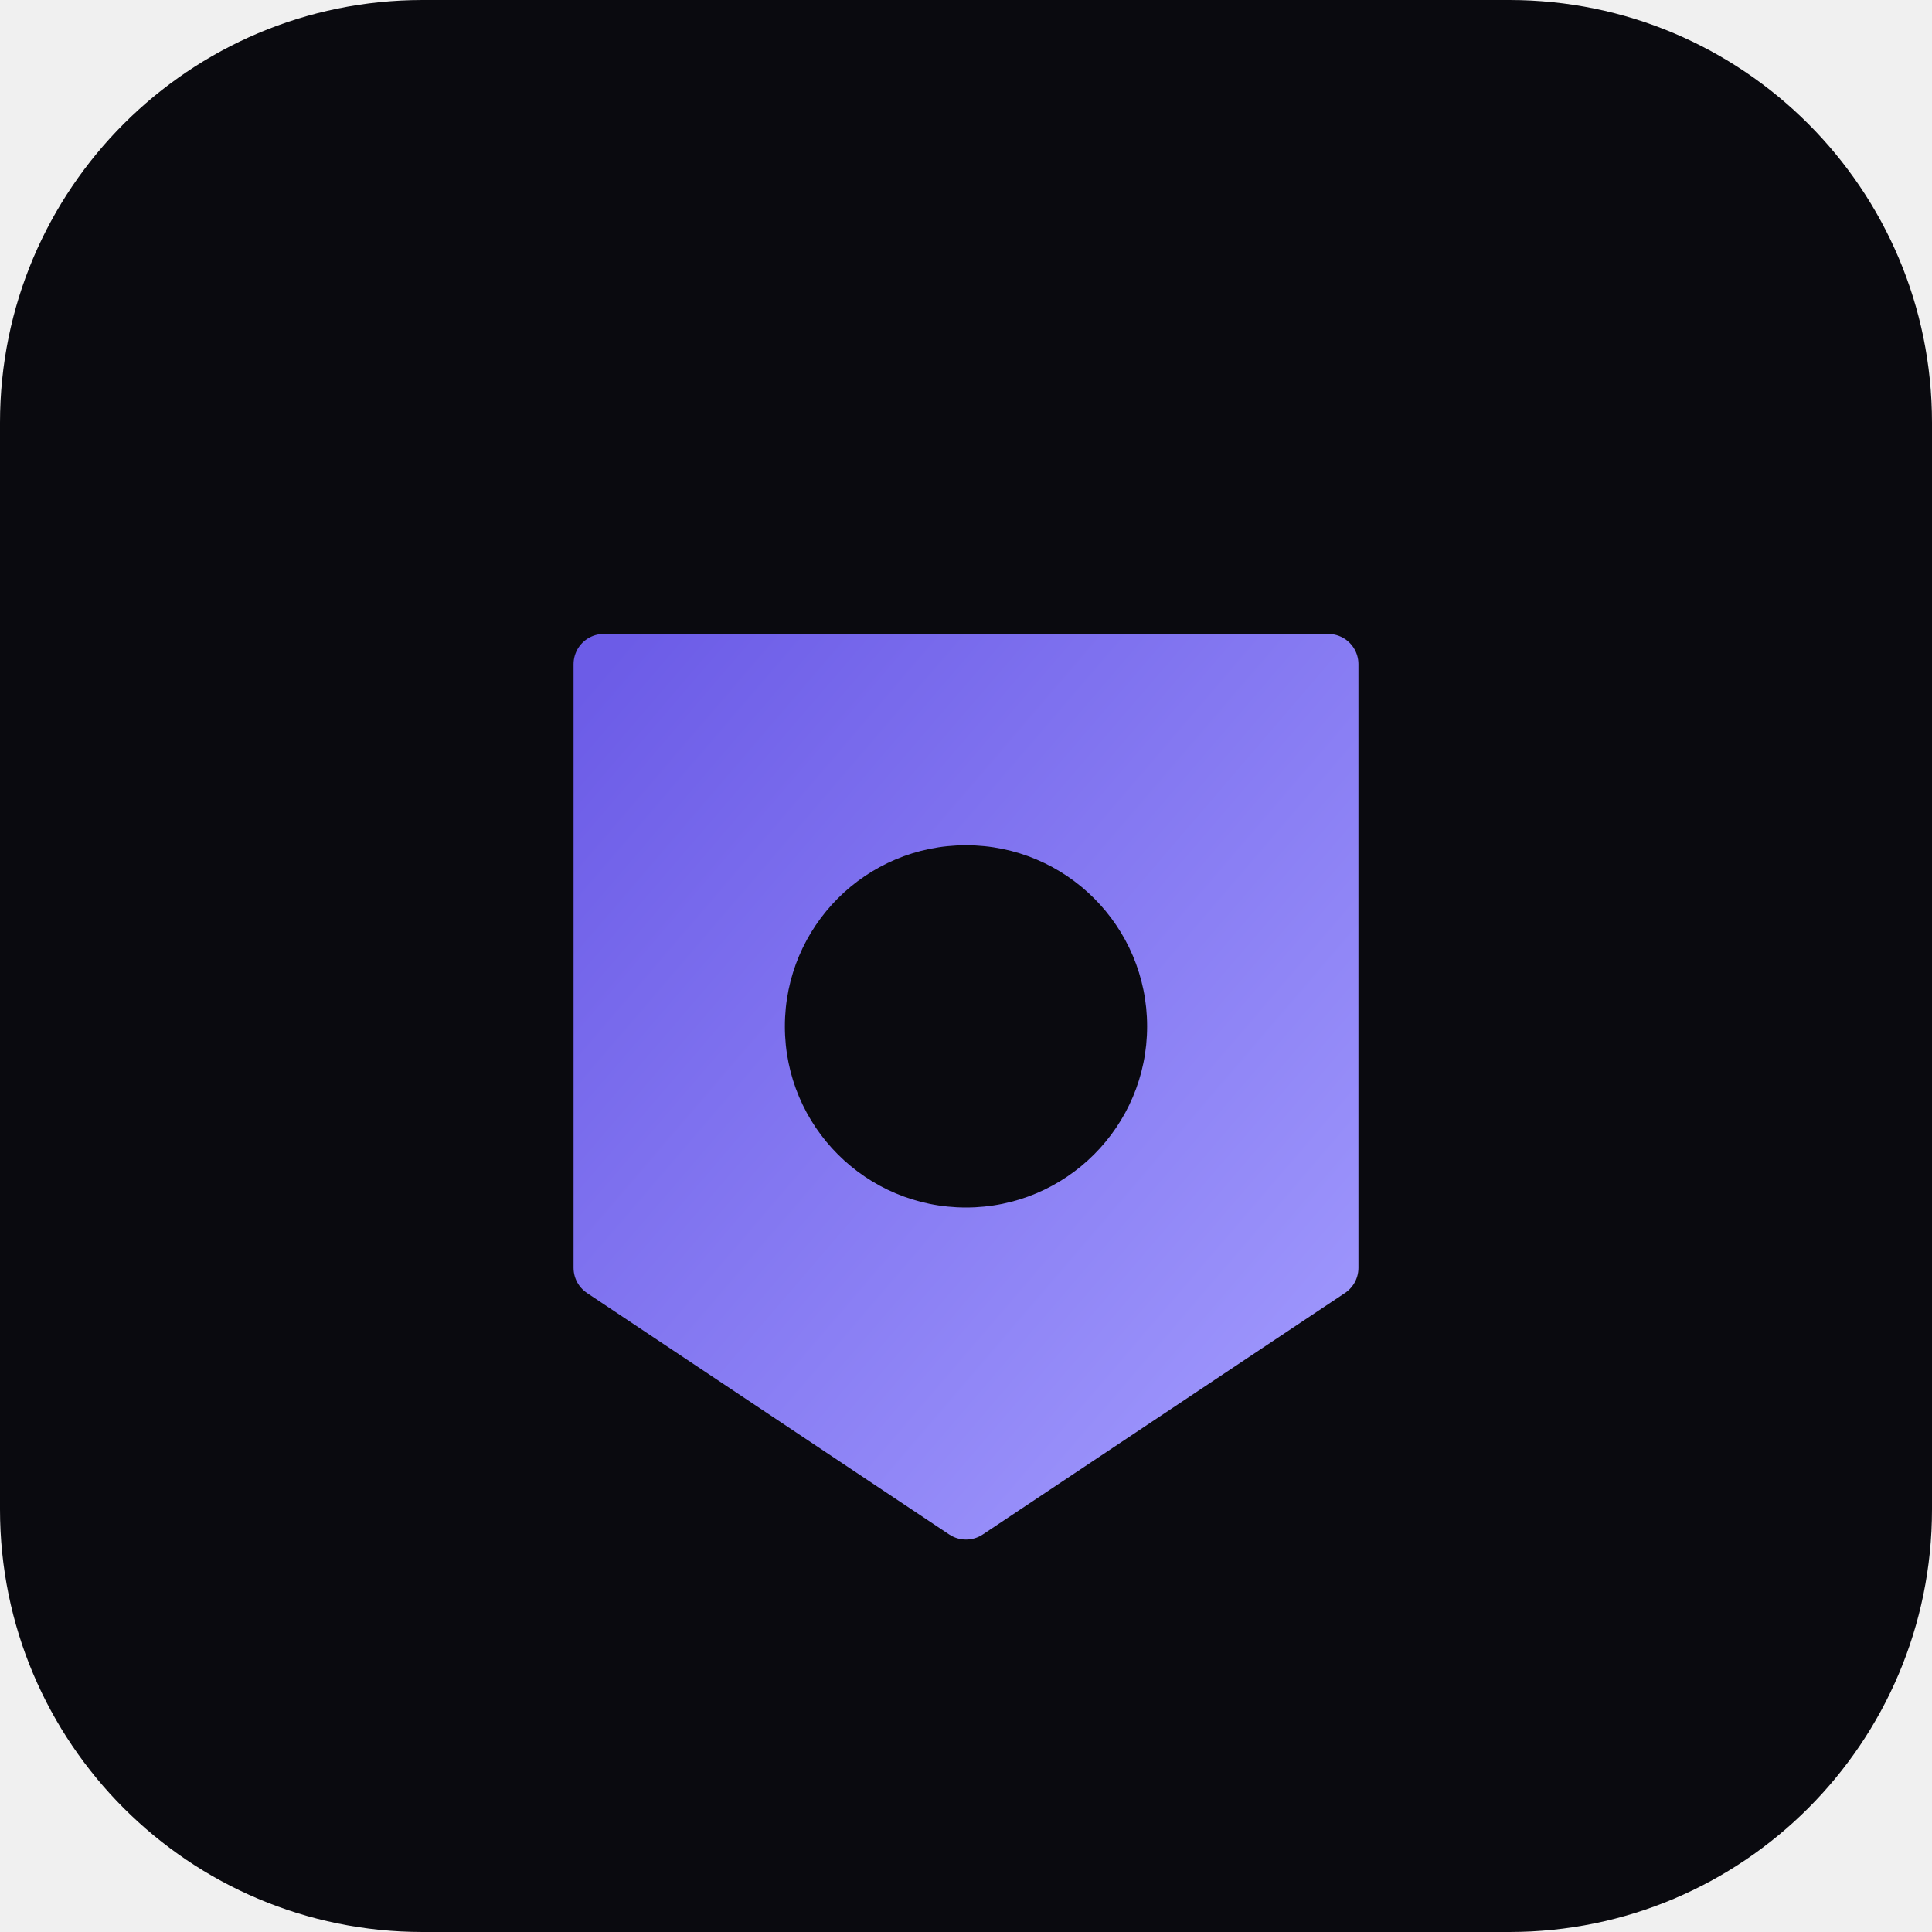
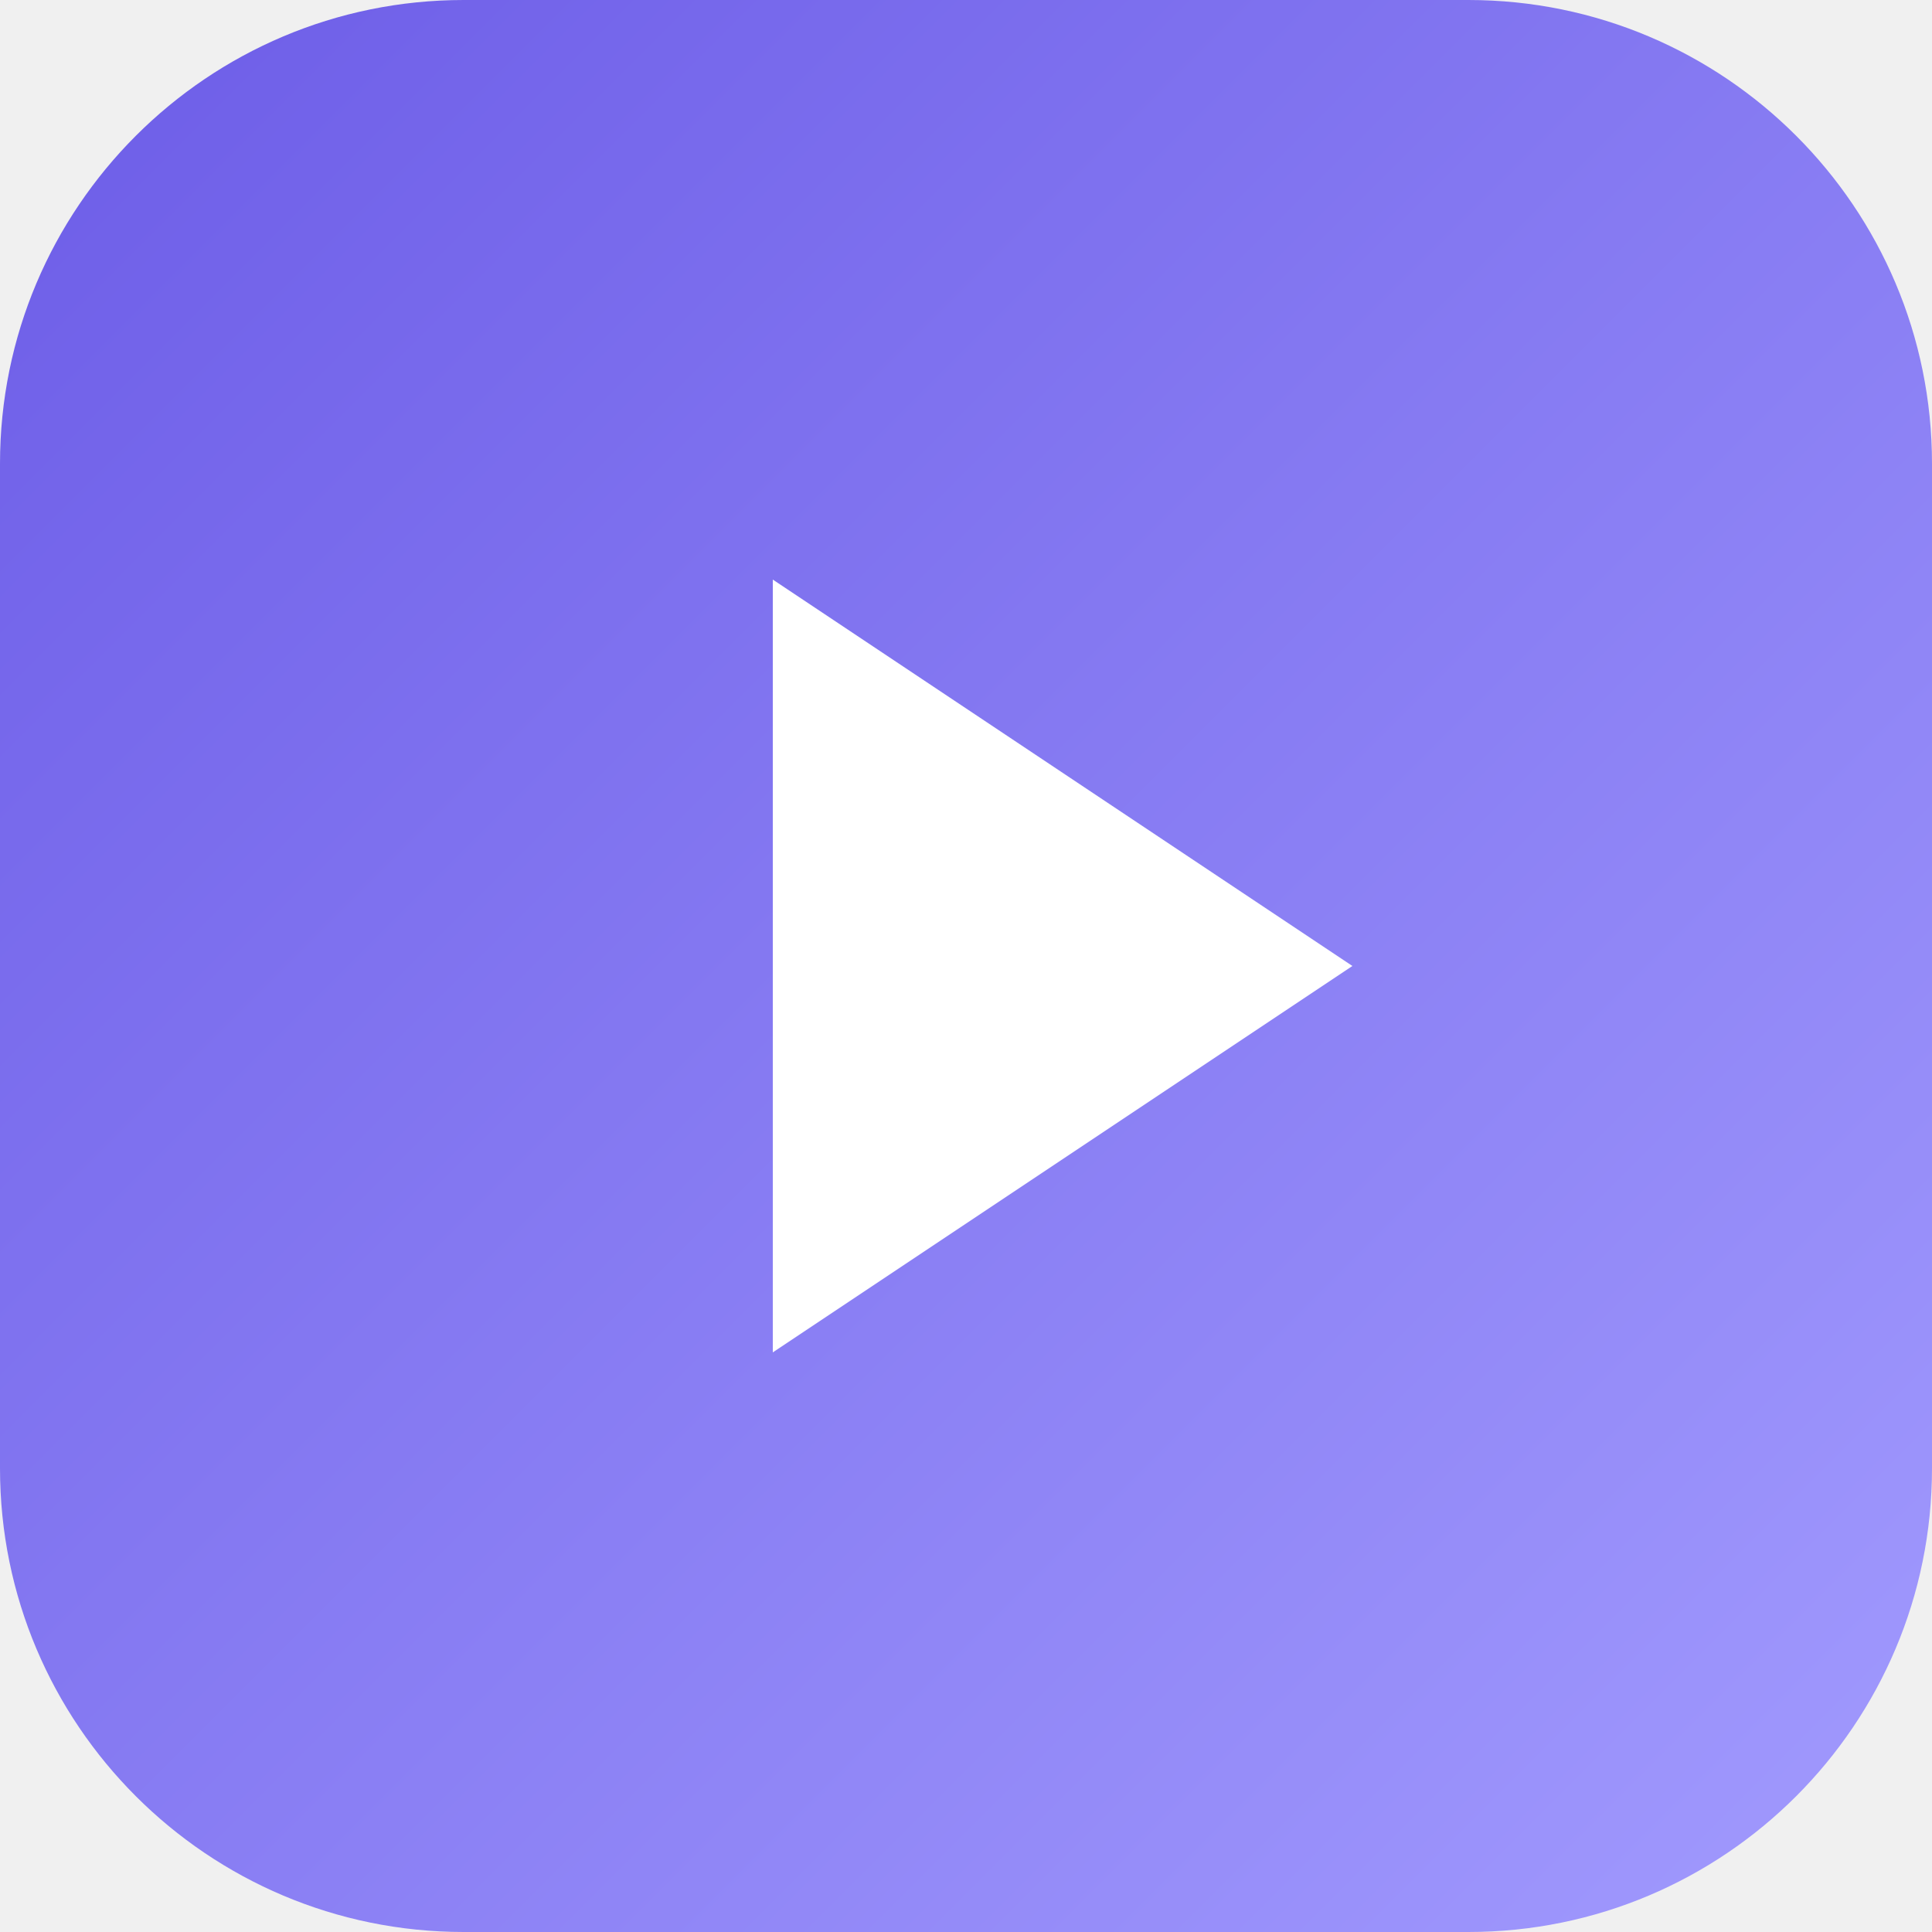
- <svg xmlns="http://www.w3.org/2000/svg" viewBox="0 0 64 64">
+ <svg xmlns="http://www.w3.org/2000/svg" viewBox="0 0 100 100">
  <defs>
-     <linearGradient id="g" x1="0%" y1="0%" x2="100%" y2="100%">
-       <stop offset="0%" style="stop-color:#6C5CE7" />
-       <stop offset="100%" style="stop-color:#A29BFE" />
+     <linearGradient id="grad" x1="0%" y1="0%" x2="100%" y2="100%">
+       <stop offset="0%" style="stop-color:#6C5CE7;stop-opacity:1" />
+       <stop offset="100%" style="stop-color:#A29BFE;stop-opacity:1" />
    </linearGradient>
  </defs>
-   <rect width="64" height="64" rx="14" fill="#0A0A0F" />
-   <path d="M20 22 L44 22 L44 42 L32 50 L20 42 Z" fill="url(#g)" stroke="url(#g)" stroke-width="2" stroke-linejoin="round" />
-   <circle cx="32" cy="34" r="6" fill="#0A0A0F" />
-   <path d="M28 34 L36 34 M32 30 L32 38" stroke="#0A0A0F" stroke-width="2" stroke-linecap="round" />
+   <rect width="100" height="100" rx="24" fill="url(#grad)" />
+   <path d="M40 30 L70 50 L40 70 Z" fill="#ffffff" />
</svg>
